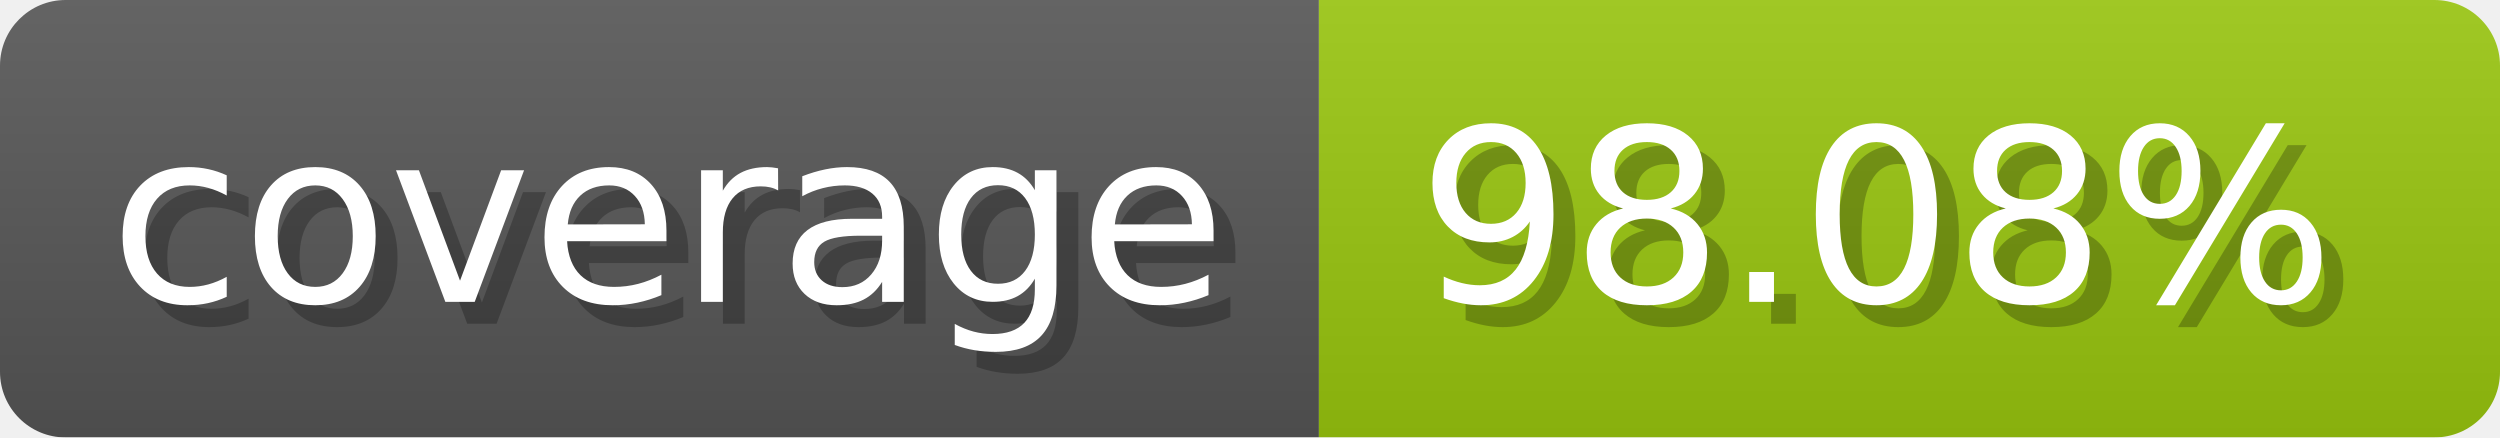
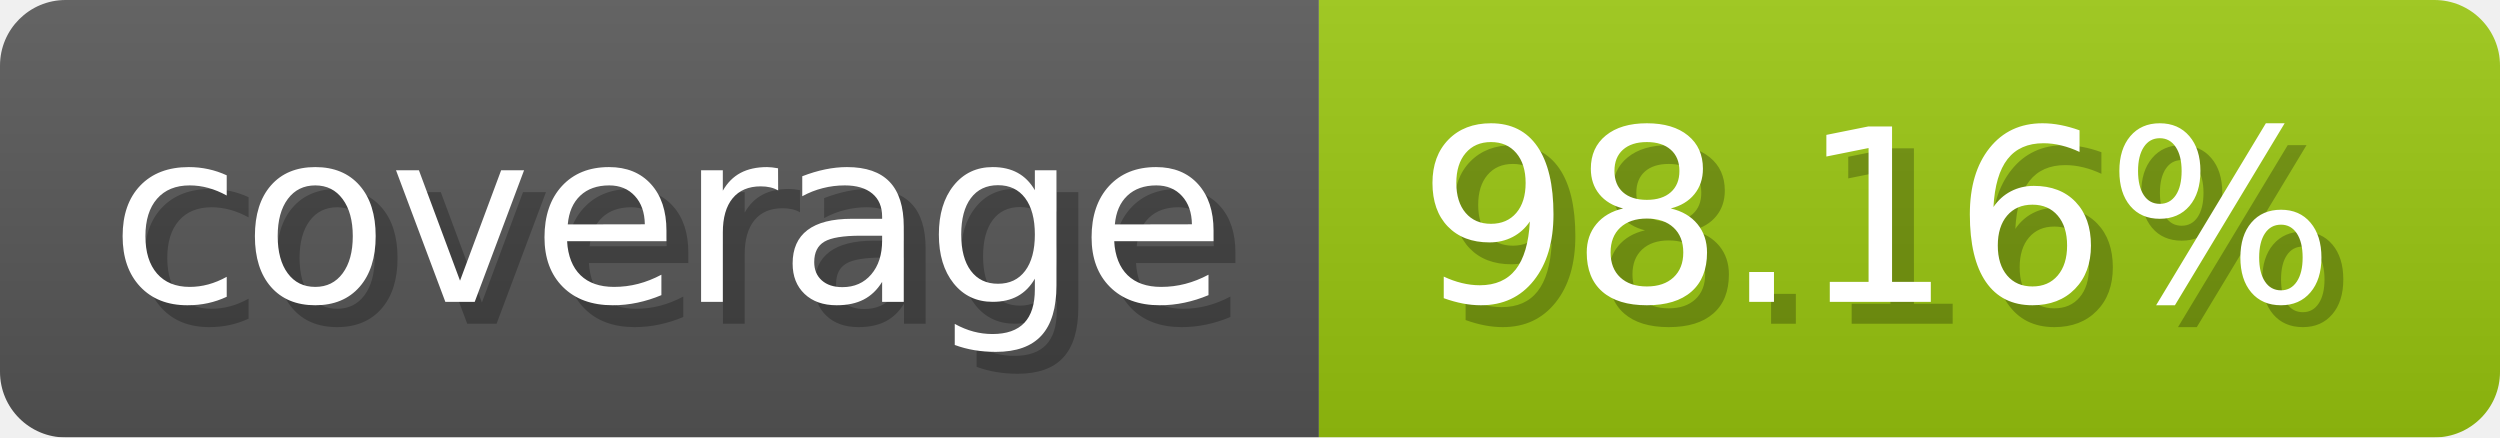
- <svg xmlns="http://www.w3.org/2000/svg" width="114.3" height="20" viewBox="0 0 1143 200" role="img" aria-label="coverage: 98.08%">
+ <svg xmlns="http://www.w3.org/2000/svg" width="114.3" height="20" viewBox="0 0 1143 200" role="img" aria-label="coverage: 98.16%">
  <linearGradient id="a" x2="0" y2="100%">
    <stop offset="0" stop-opacity=".1" stop-color="#EEE" />
    <stop offset="1" stop-opacity=".1" />
  </linearGradient>
  <mask id="m">
    <rect width="1143" height="200" rx="30" fill="#FFF" />
  </mask>
  <g mask="url(#m)">
    <rect width="603" height="200" fill="#555" />
    <rect width="540" height="200" fill="#97c40f" x="603" />
    <rect width="1143" height="200" fill="url(#a)" />
  </g>
  <g aria-hidden="true" fill="#fff" text-anchor="start" font-family="Verdana,DejaVu Sans,sans-serif" font-size="110">
    <text x="60" y="148" textLength="503" fill="#000" opacity="0.25">coverage</text>
    <text x="50" y="138" textLength="503">coverage</text>
-     <text x="658" y="148" textLength="440" fill="#000" opacity="0.25">98.08%</text>
-     <text x="648" y="138" textLength="440">98.08%</text>
+     <text x="658" y="148" textLength="440" fill="#000" opacity="0.25">98.16%</text>
+     <text x="648" y="138" textLength="440">98.16%</text>
  </g>
</svg>
